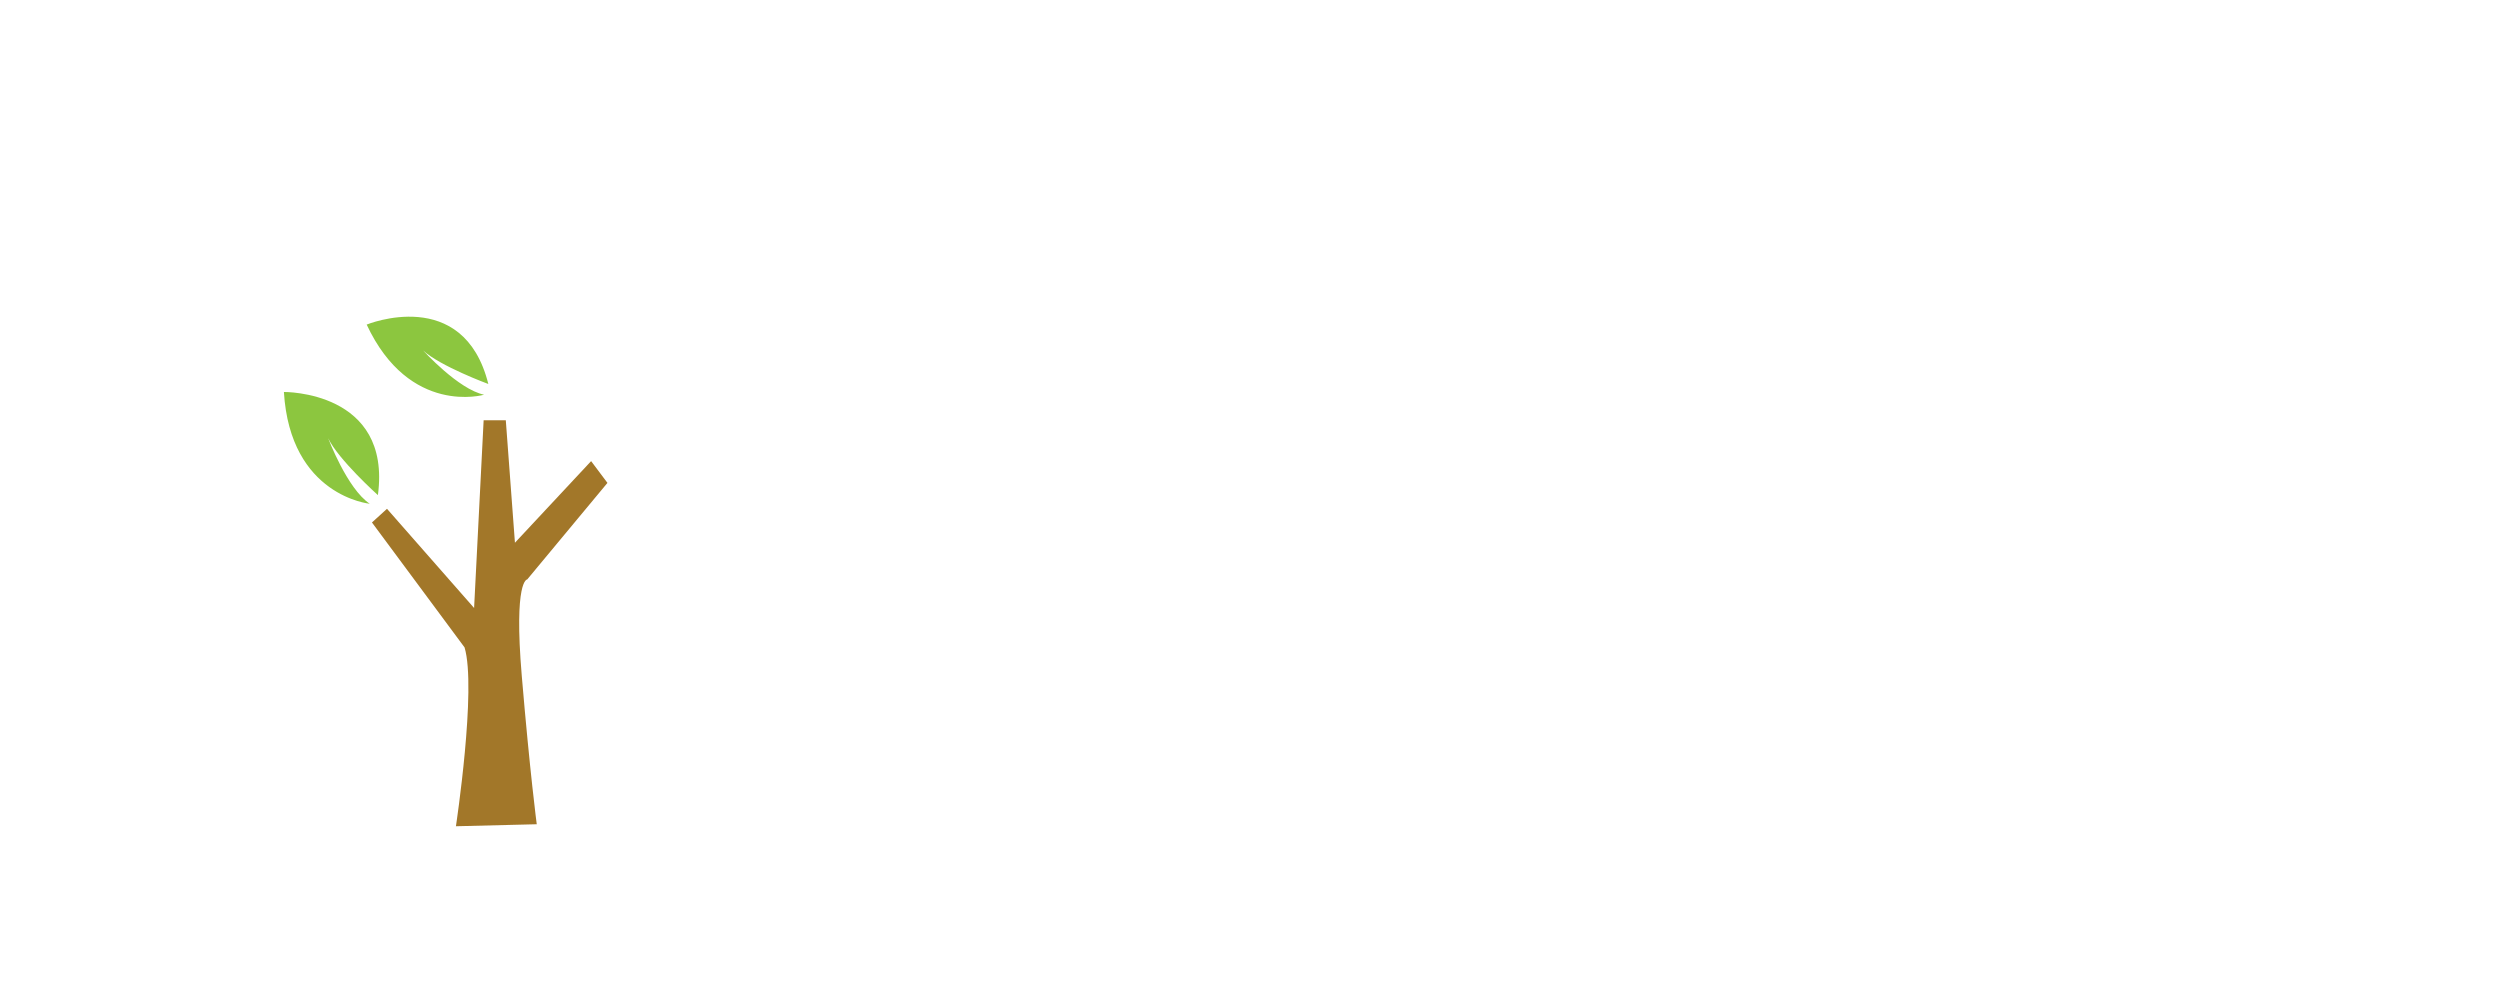
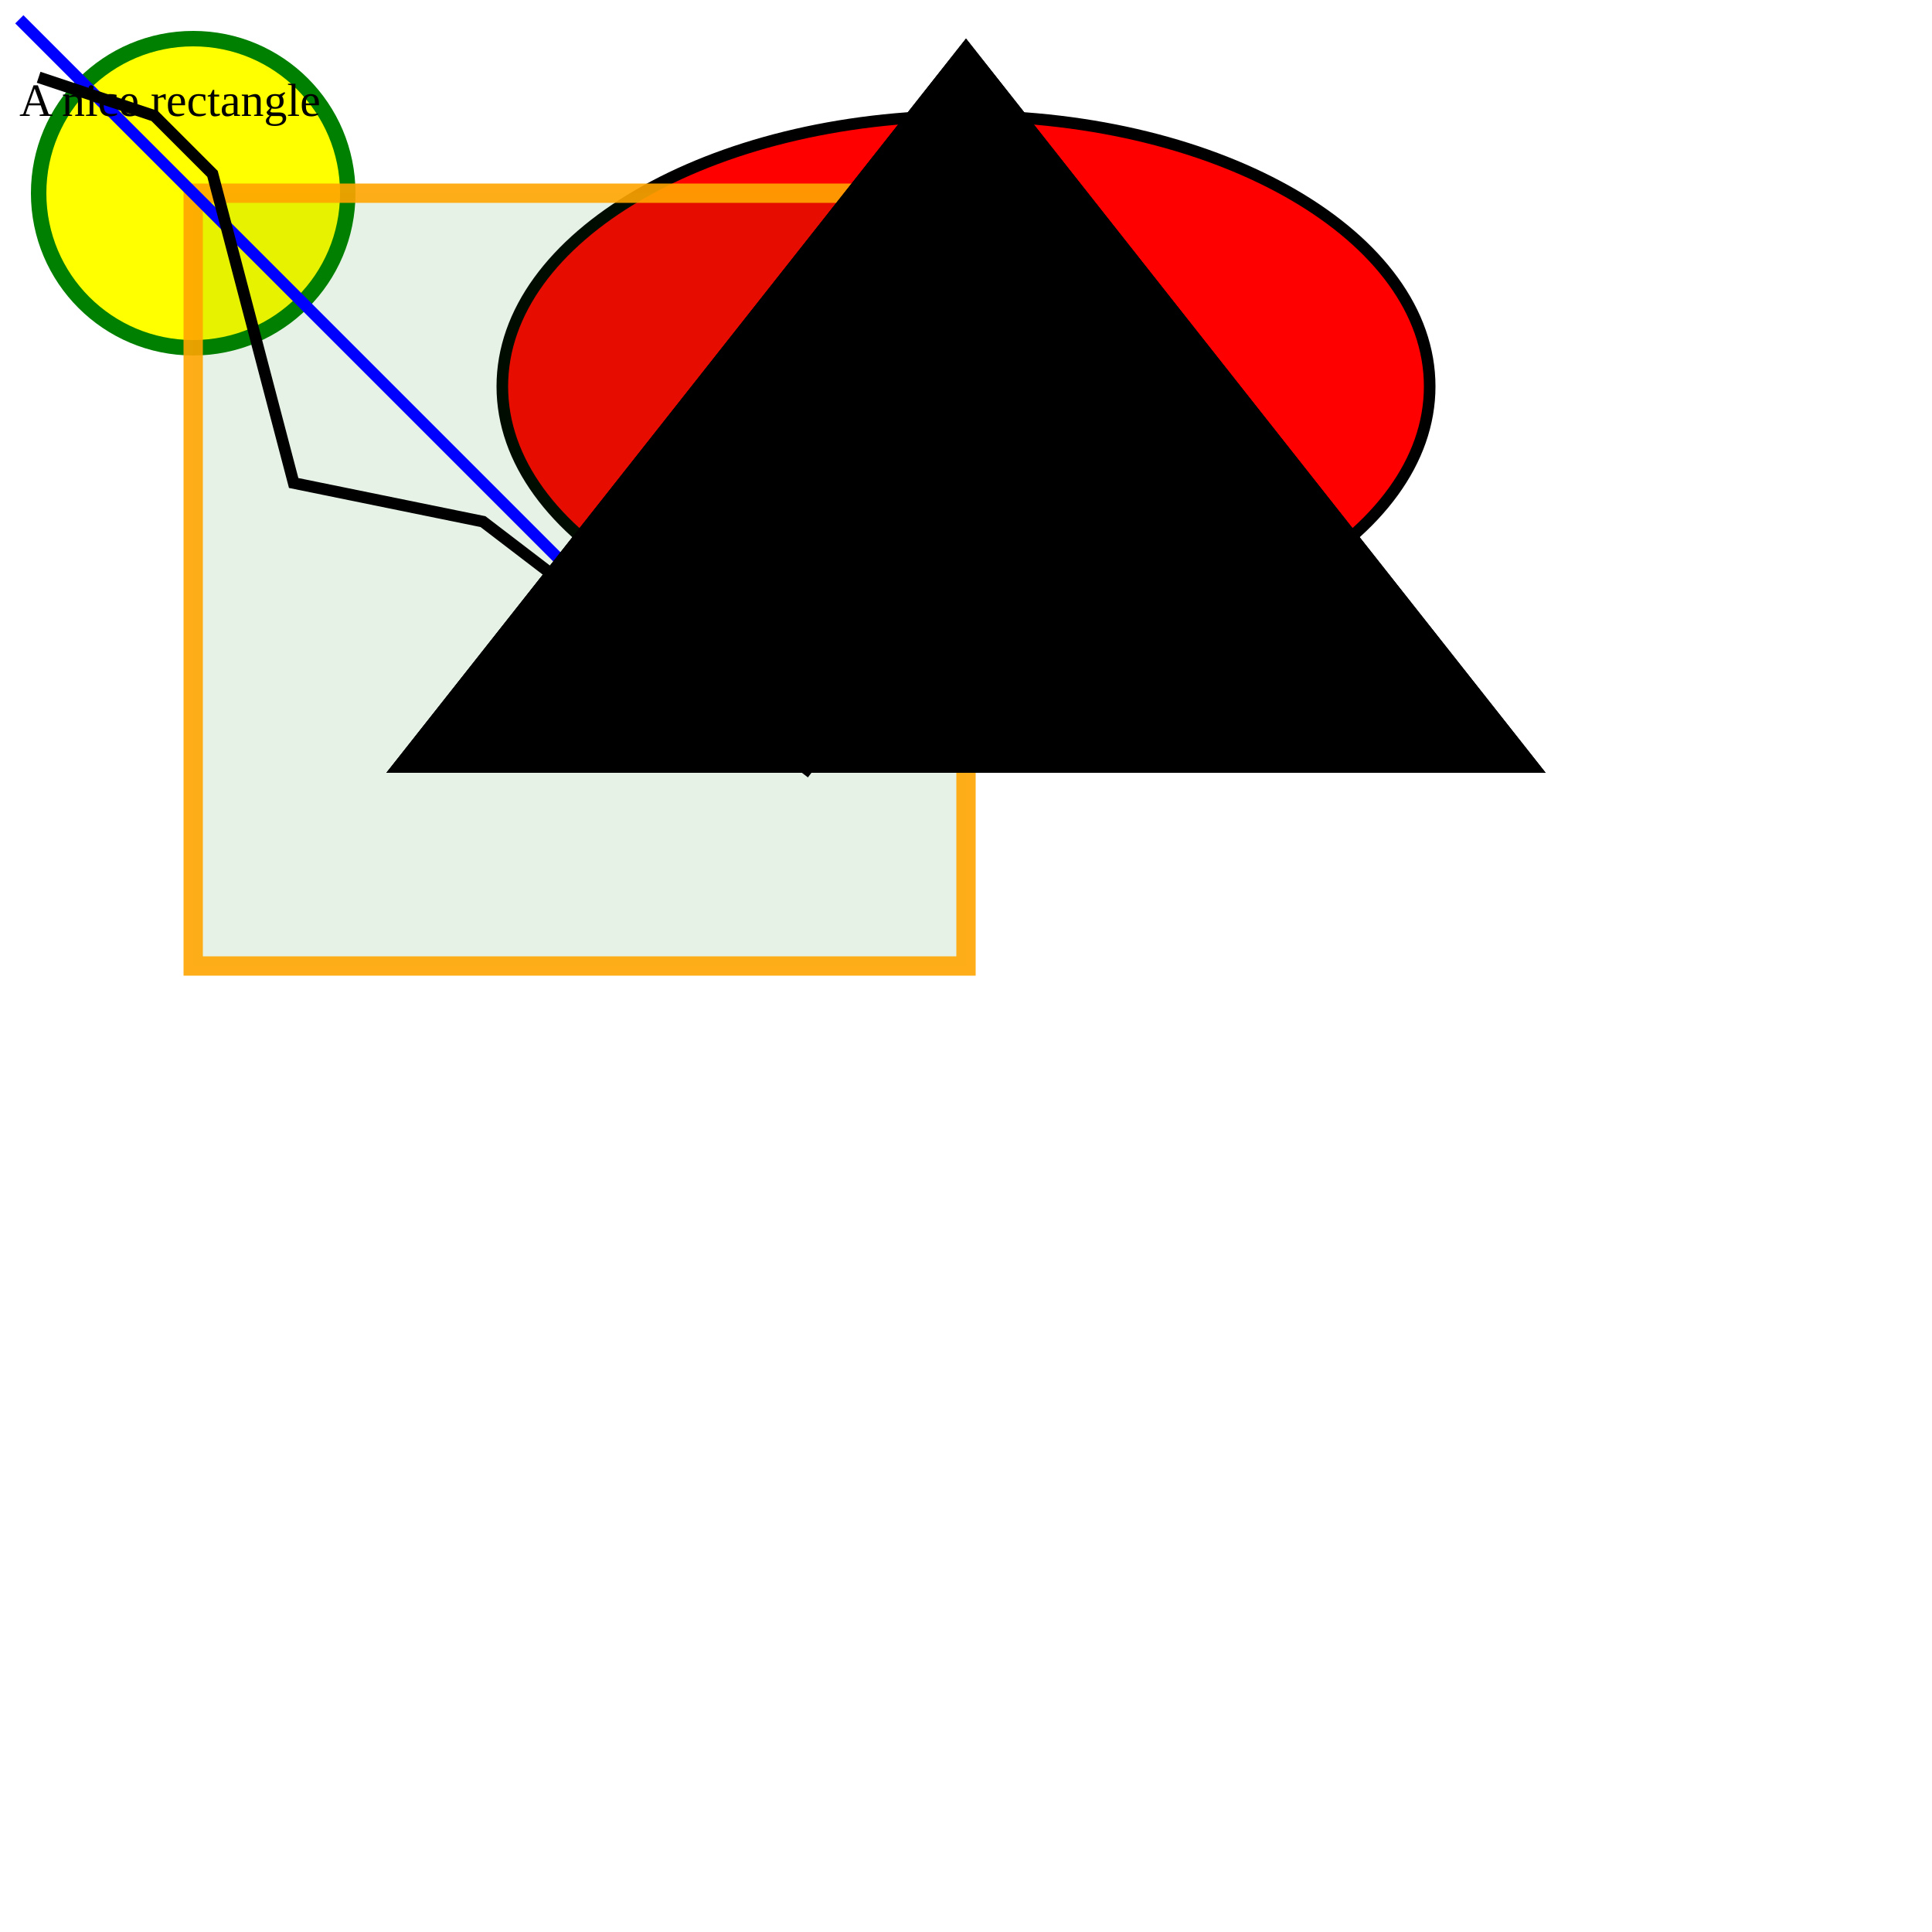
- <svg width="500.79px" height="200px" viewBox="0 0 500.79 200">
-   <style type="text/css">
- 		#leaves{fill:#8CC63F;}
- 		#bark{fill:#A27729;}
- 	</style>
-   <g id="tree">
-     <path id="bark" d="M91.33,165.51c0,0,4.18-27.65,1.73-35.82l-18.55-25.03l3.01-2.74l17.45,19.87l1.91-37.6h4.44l1.83,24.53   l15.26-16.35l3.27,4.36l-16.07,19.34c0,0-2.72,0-1.09,19.34c1.63,19.34,3,29.7,3,29.7L91.33,165.51z" />
-     <g id="leaves">
-       <path class="leaf" d="M96.97,79.07c0,0-14.92,4.34-23.52-14.05c0,0,19.4-7.98,24.37,11.9c0,0-9.68-3.57-13.07-6.73     C84.75,70.2,91.82,77.99,96.97,79.07z" />
-       <path class="leaf" d="M74.07,100.91c0,0-15.94-1.51-17.2-22.39c0,0,21.62-0.27,18.83,20.66c0,0-7.92-7.1-9.97-11.41     C65.73,87.77,69.55,97.92,74.07,100.91z" />
-     </g>
-   </g>
+ <svg xmlns="http://www.w3.org/2000/svg" width="500" height="500" x="0px" y="0px" viewBox="0 0 500 500">
+   <circle cx="50" cy="50" r="40" stroke="green" stroke-width="4" fill="yellow" />
+   <ellipse cx="250" cy="100" rx="120" ry="70" style="fill:red;stroke:black;stroke-width:3" />
+   <rect x="50" y="50" width="200" height="200" style="fill:green;stroke:orange;stroke-width:5;fill-opacity:0.1;stroke-opacity:0.9" />
+   <line x1="5" y1="5" x2="150" y2="150" style="stroke:rgb(0,0,255);stroke-width:3" />
+   <polyline points="10,20 40,30 55,45 76,125 125,135 210,200" style="fill:none;stroke:black;stroke-width:3" />
+   <text x="5" y="30">A nice rectangle</text>
+   <path d="M250 10 L100 200 L400 200 Z" />
+   <path d="M250 10 L100 200 L400 200 Z" />
+   <path d="M250 10 L100 200 L400 200 Z" />
</svg>
